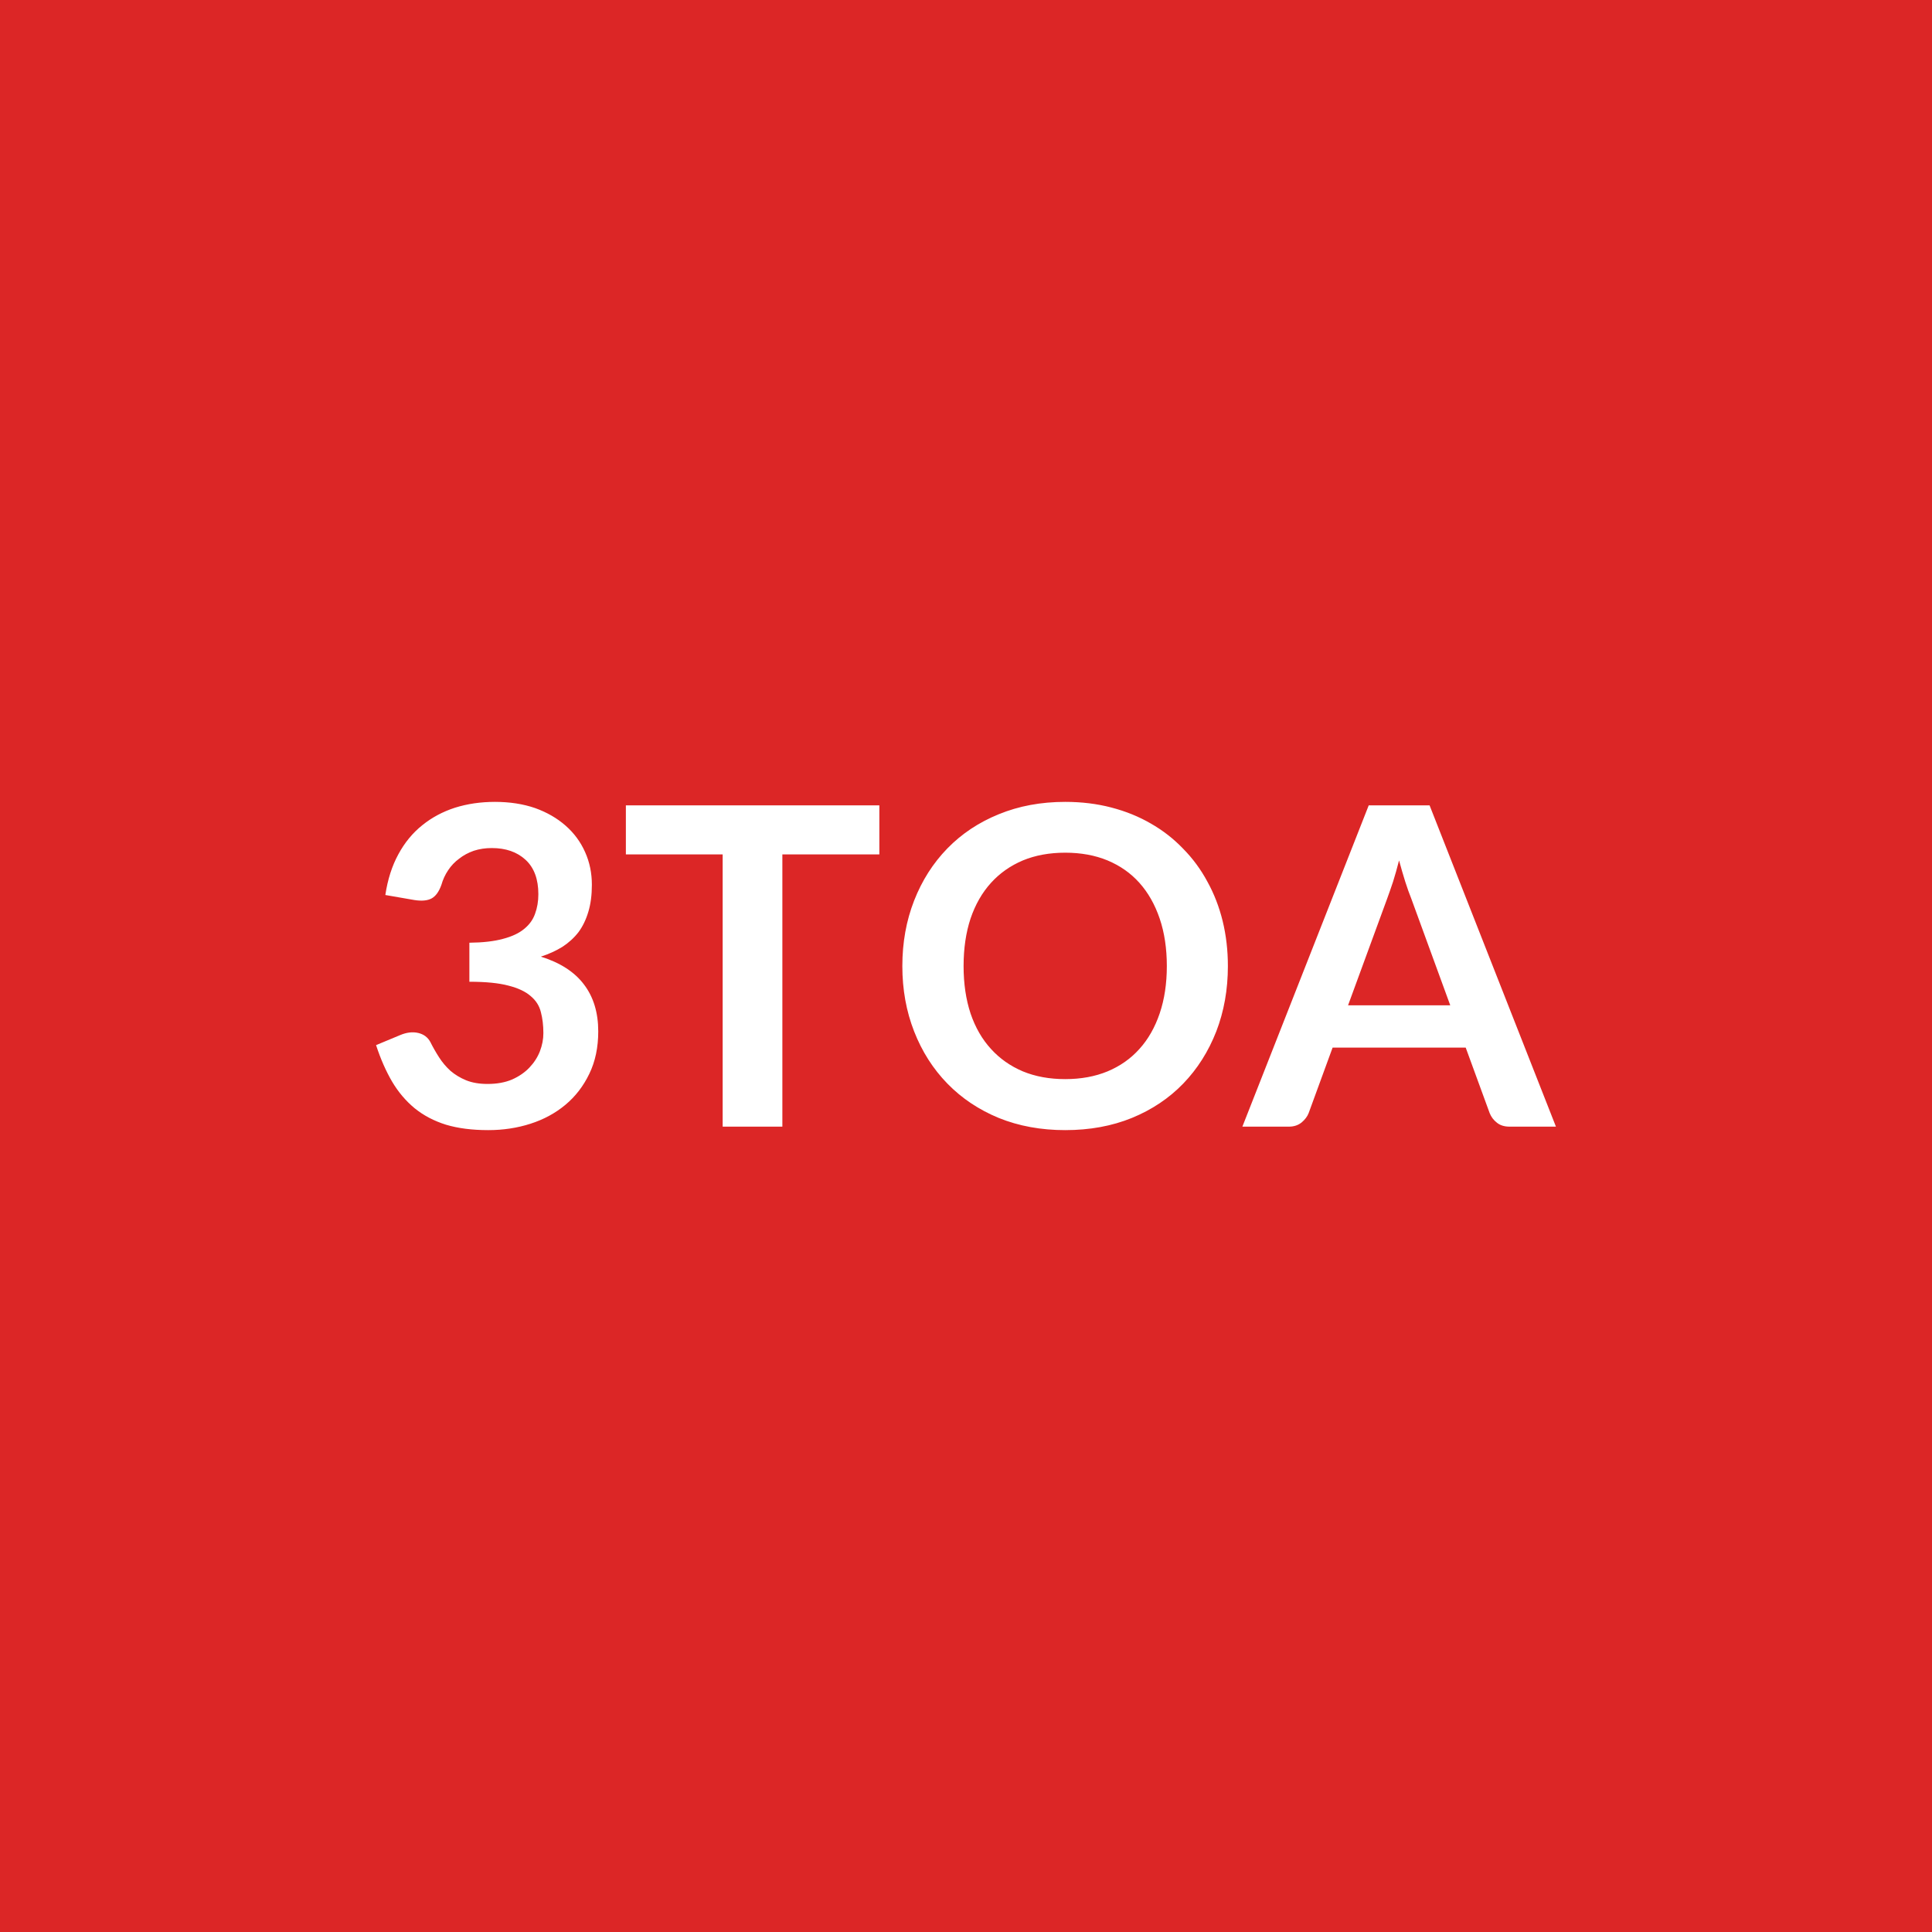
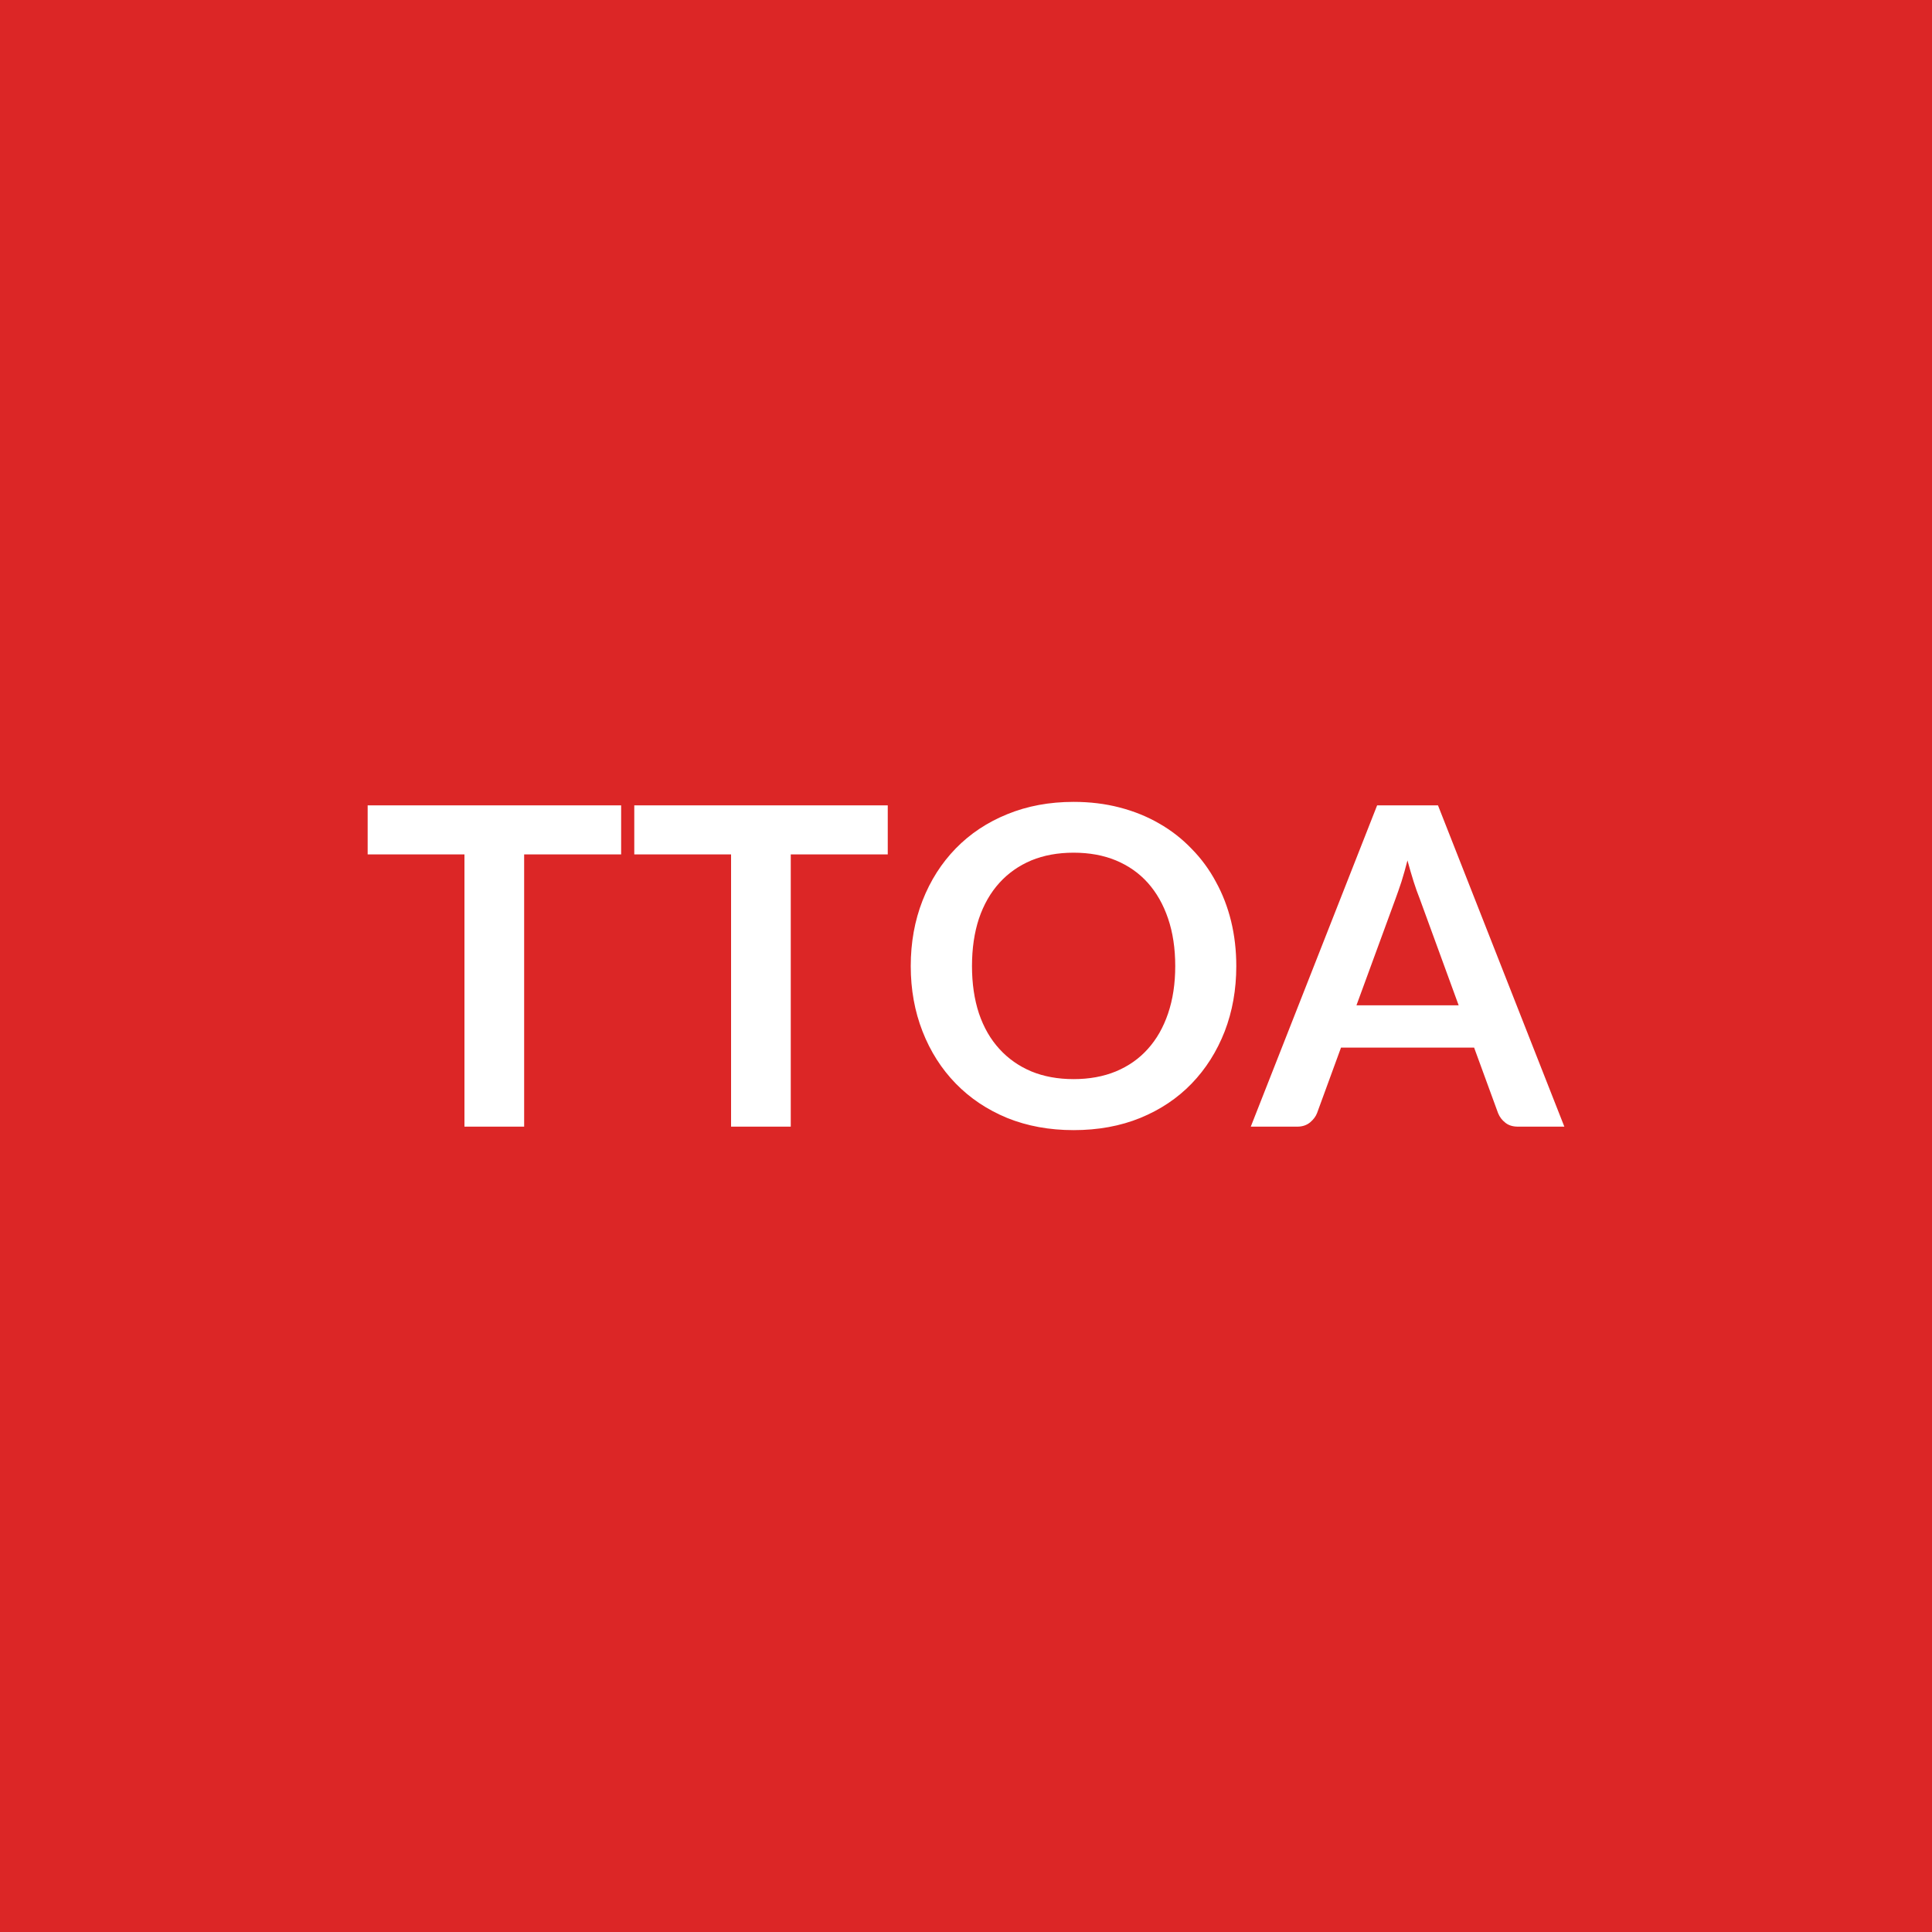
<svg xmlns="http://www.w3.org/2000/svg" width="100" height="100" viewBox="0 0 100 100">
  <rect width="100%" height="100%" fill="#dc2626" />
-   <path fill="#ffffff" d="m21.445 46.585-1.5-.26q.18-1.2.67-2.1.49-.91 1.24-1.51.74-.6 1.7-.91.96-.3 2.06-.3 1.15 0 2.08.32.92.33 1.58.91t1.01 1.37q.35.78.35 1.69 0 .79-.18 1.39-.18.61-.51 1.06-.34.44-.83.76-.5.31-1.12.51 1.5.47 2.23 1.44.74.97.74 2.43 0 1.24-.46 2.19-.46.96-1.24 1.61t-1.81.98-2.18.33q-1.26 0-2.19-.28-.93-.29-1.62-.85-.69-.57-1.17-1.38-.48-.82-.83-1.89l1.25-.52q.5-.21.93-.11t.63.47q.2.4.45.79t.59.7q.35.3.81.49.47.19 1.11.19.73 0 1.27-.23.54-.24.9-.62t.54-.84q.18-.47.18-.94 0-.6-.13-1.09-.12-.49-.53-.83-.4-.35-1.15-.54-.75-.2-2.02-.2v-2.02q1.05-.01 1.74-.2.69-.18 1.09-.51.41-.33.57-.79.17-.46.17-1.01 0-1.17-.66-1.78t-1.75-.61q-.5 0-.93.14-.43.15-.76.41-.34.25-.57.6-.23.34-.35.76-.19.53-.51.7t-.89.08m24.07-4.9v2.54h-5.02v14.09h-3.09v-14.09h-5.01v-2.54zm18.04 8.32q0 1.82-.6 3.38-.61 1.56-1.71 2.7t-2.66 1.78q-1.55.63-3.45.63-1.88 0-3.44-.63-1.55-.64-2.66-1.78t-1.72-2.7-.61-3.38q0-1.83.61-3.39t1.72-2.7 2.66-1.77q1.56-.64 3.44-.64 1.27 0 2.38.29 1.12.29 2.05.83.93.53 1.67 1.3.75.76 1.26 1.71.52.94.79 2.04.27 1.11.27 2.33m-3.16 0q0-1.37-.37-2.46t-1.05-1.85q-.67-.75-1.65-1.16-.97-.4-2.19-.4t-2.19.4q-.97.41-1.65 1.16-.69.76-1.06 1.85-.36 1.09-.36 2.46 0 1.36.36 2.45.37 1.09 1.06 1.84.68.75 1.65 1.16.97.4 2.19.4t2.19-.4q.98-.41 1.65-1.16.68-.75 1.05-1.84t.37-2.45m9.38 2.03h5.29l-2.02-5.53q-.15-.37-.31-.87-.16-.51-.32-1.1-.15.59-.31 1.1-.17.51-.31.89zm4.22-10.35 6.54 16.63h-2.4q-.4 0-.65-.2-.26-.2-.38-.5l-1.24-3.39h-6.89l-1.24 3.39q-.1.26-.36.48-.27.22-.66.22h-2.41l6.54-16.63z" />
+   <path fill="#ffffff" d="M32.15 41.685v2.54h-5.02v14.09h-3.09v-14.09h-5.01v-2.54zm13.8 0v2.54h-5.02v14.09h-3.09v-14.09h-5.01v-2.54zm18.04 8.32q0 1.82-.6 3.38-.61 1.56-1.71 2.7t-2.66 1.78q-1.55.63-3.45.63-1.88 0-3.44-.63-1.55-.64-2.66-1.78t-1.72-2.7-.61-3.38q0-1.83.61-3.39t1.72-2.7 2.66-1.77q1.56-.64 3.44-.64 1.27 0 2.38.29 1.12.29 2.05.83.93.53 1.67 1.3.75.76 1.26 1.71.52.94.79 2.04.27 1.11.27 2.33m-3.16 0q0-1.37-.37-2.46t-1.05-1.85q-.67-.75-1.65-1.16-.97-.4-2.19-.4t-2.19.4q-.97.41-1.65 1.16-.69.76-1.06 1.85-.36 1.09-.36 2.46 0 1.36.36 2.45.37 1.09 1.06 1.84.68.75 1.65 1.16.97.4 2.19.4t2.19-.4q.98-.41 1.65-1.16.68-.75 1.05-1.84t.37-2.45m9.38 2.03h5.29l-2.02-5.53q-.15-.37-.31-.87-.16-.51-.32-1.1-.15.59-.31 1.1-.17.51-.31.89zm4.22-10.35 6.54 16.63h-2.4q-.4 0-.65-.2-.26-.2-.38-.5l-1.24-3.39h-6.89l-1.24 3.39q-.1.26-.36.48-.27.22-.66.22h-2.41l6.54-16.63z" />
</svg>
